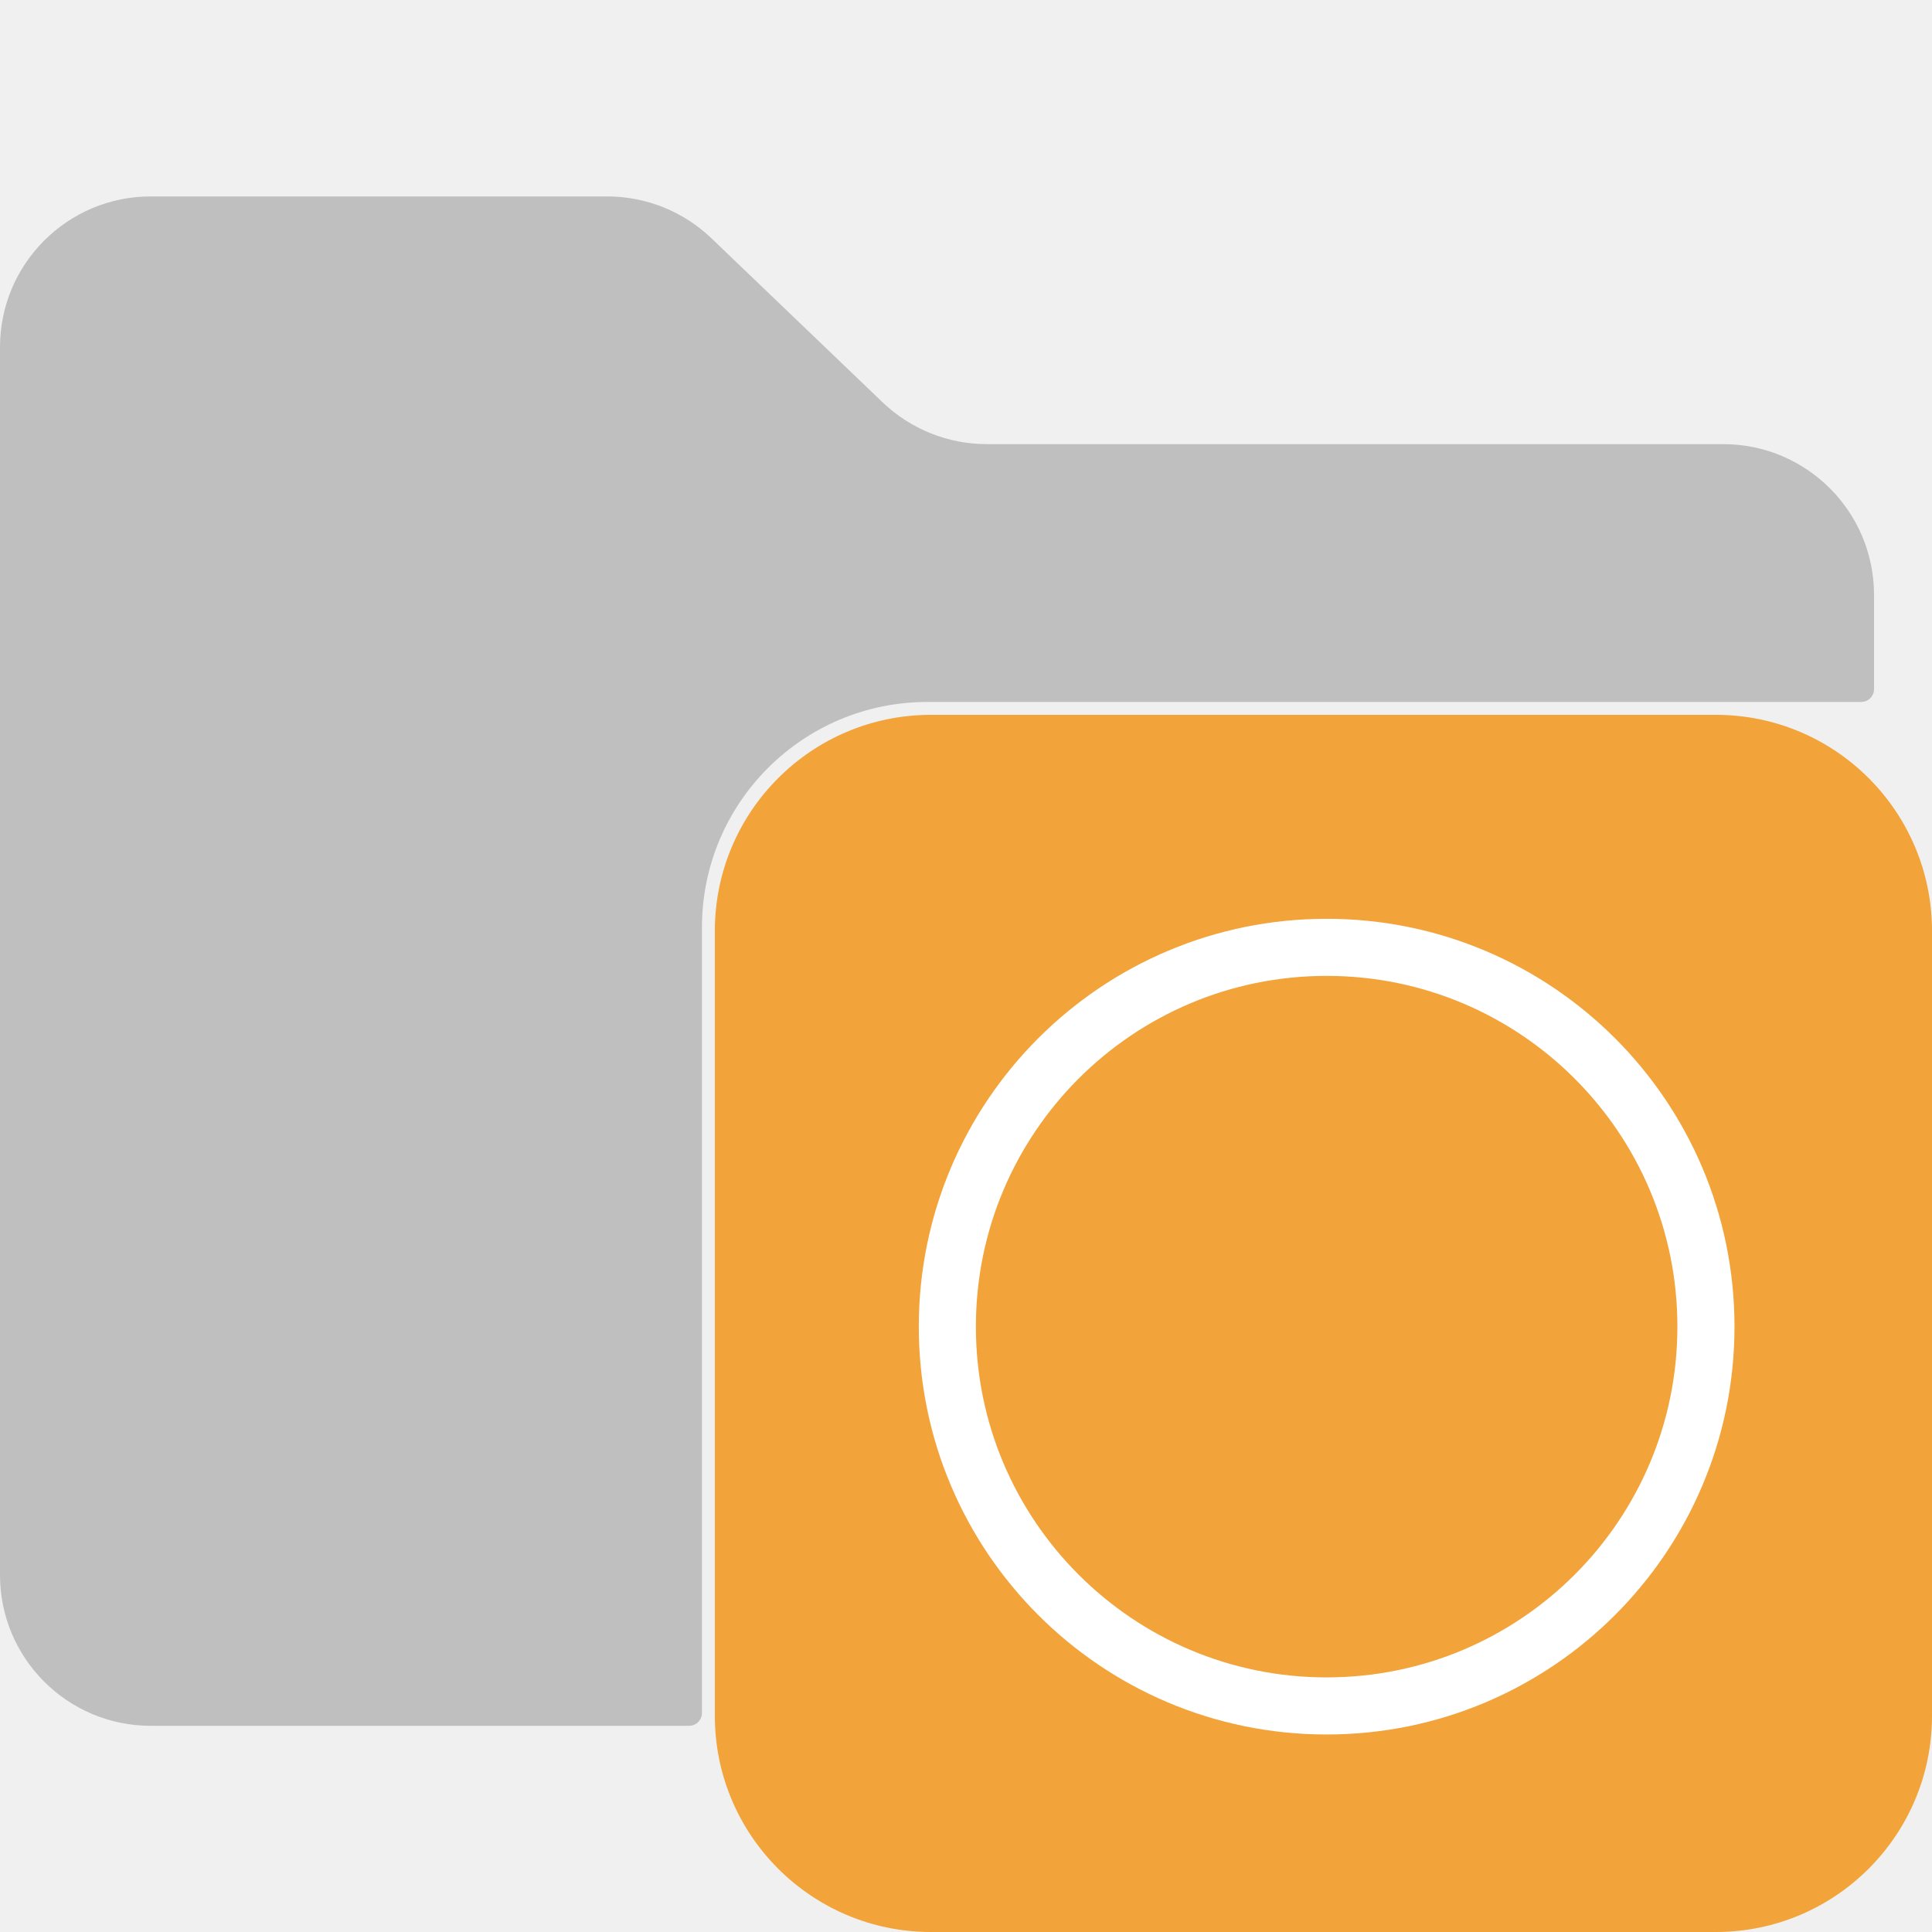
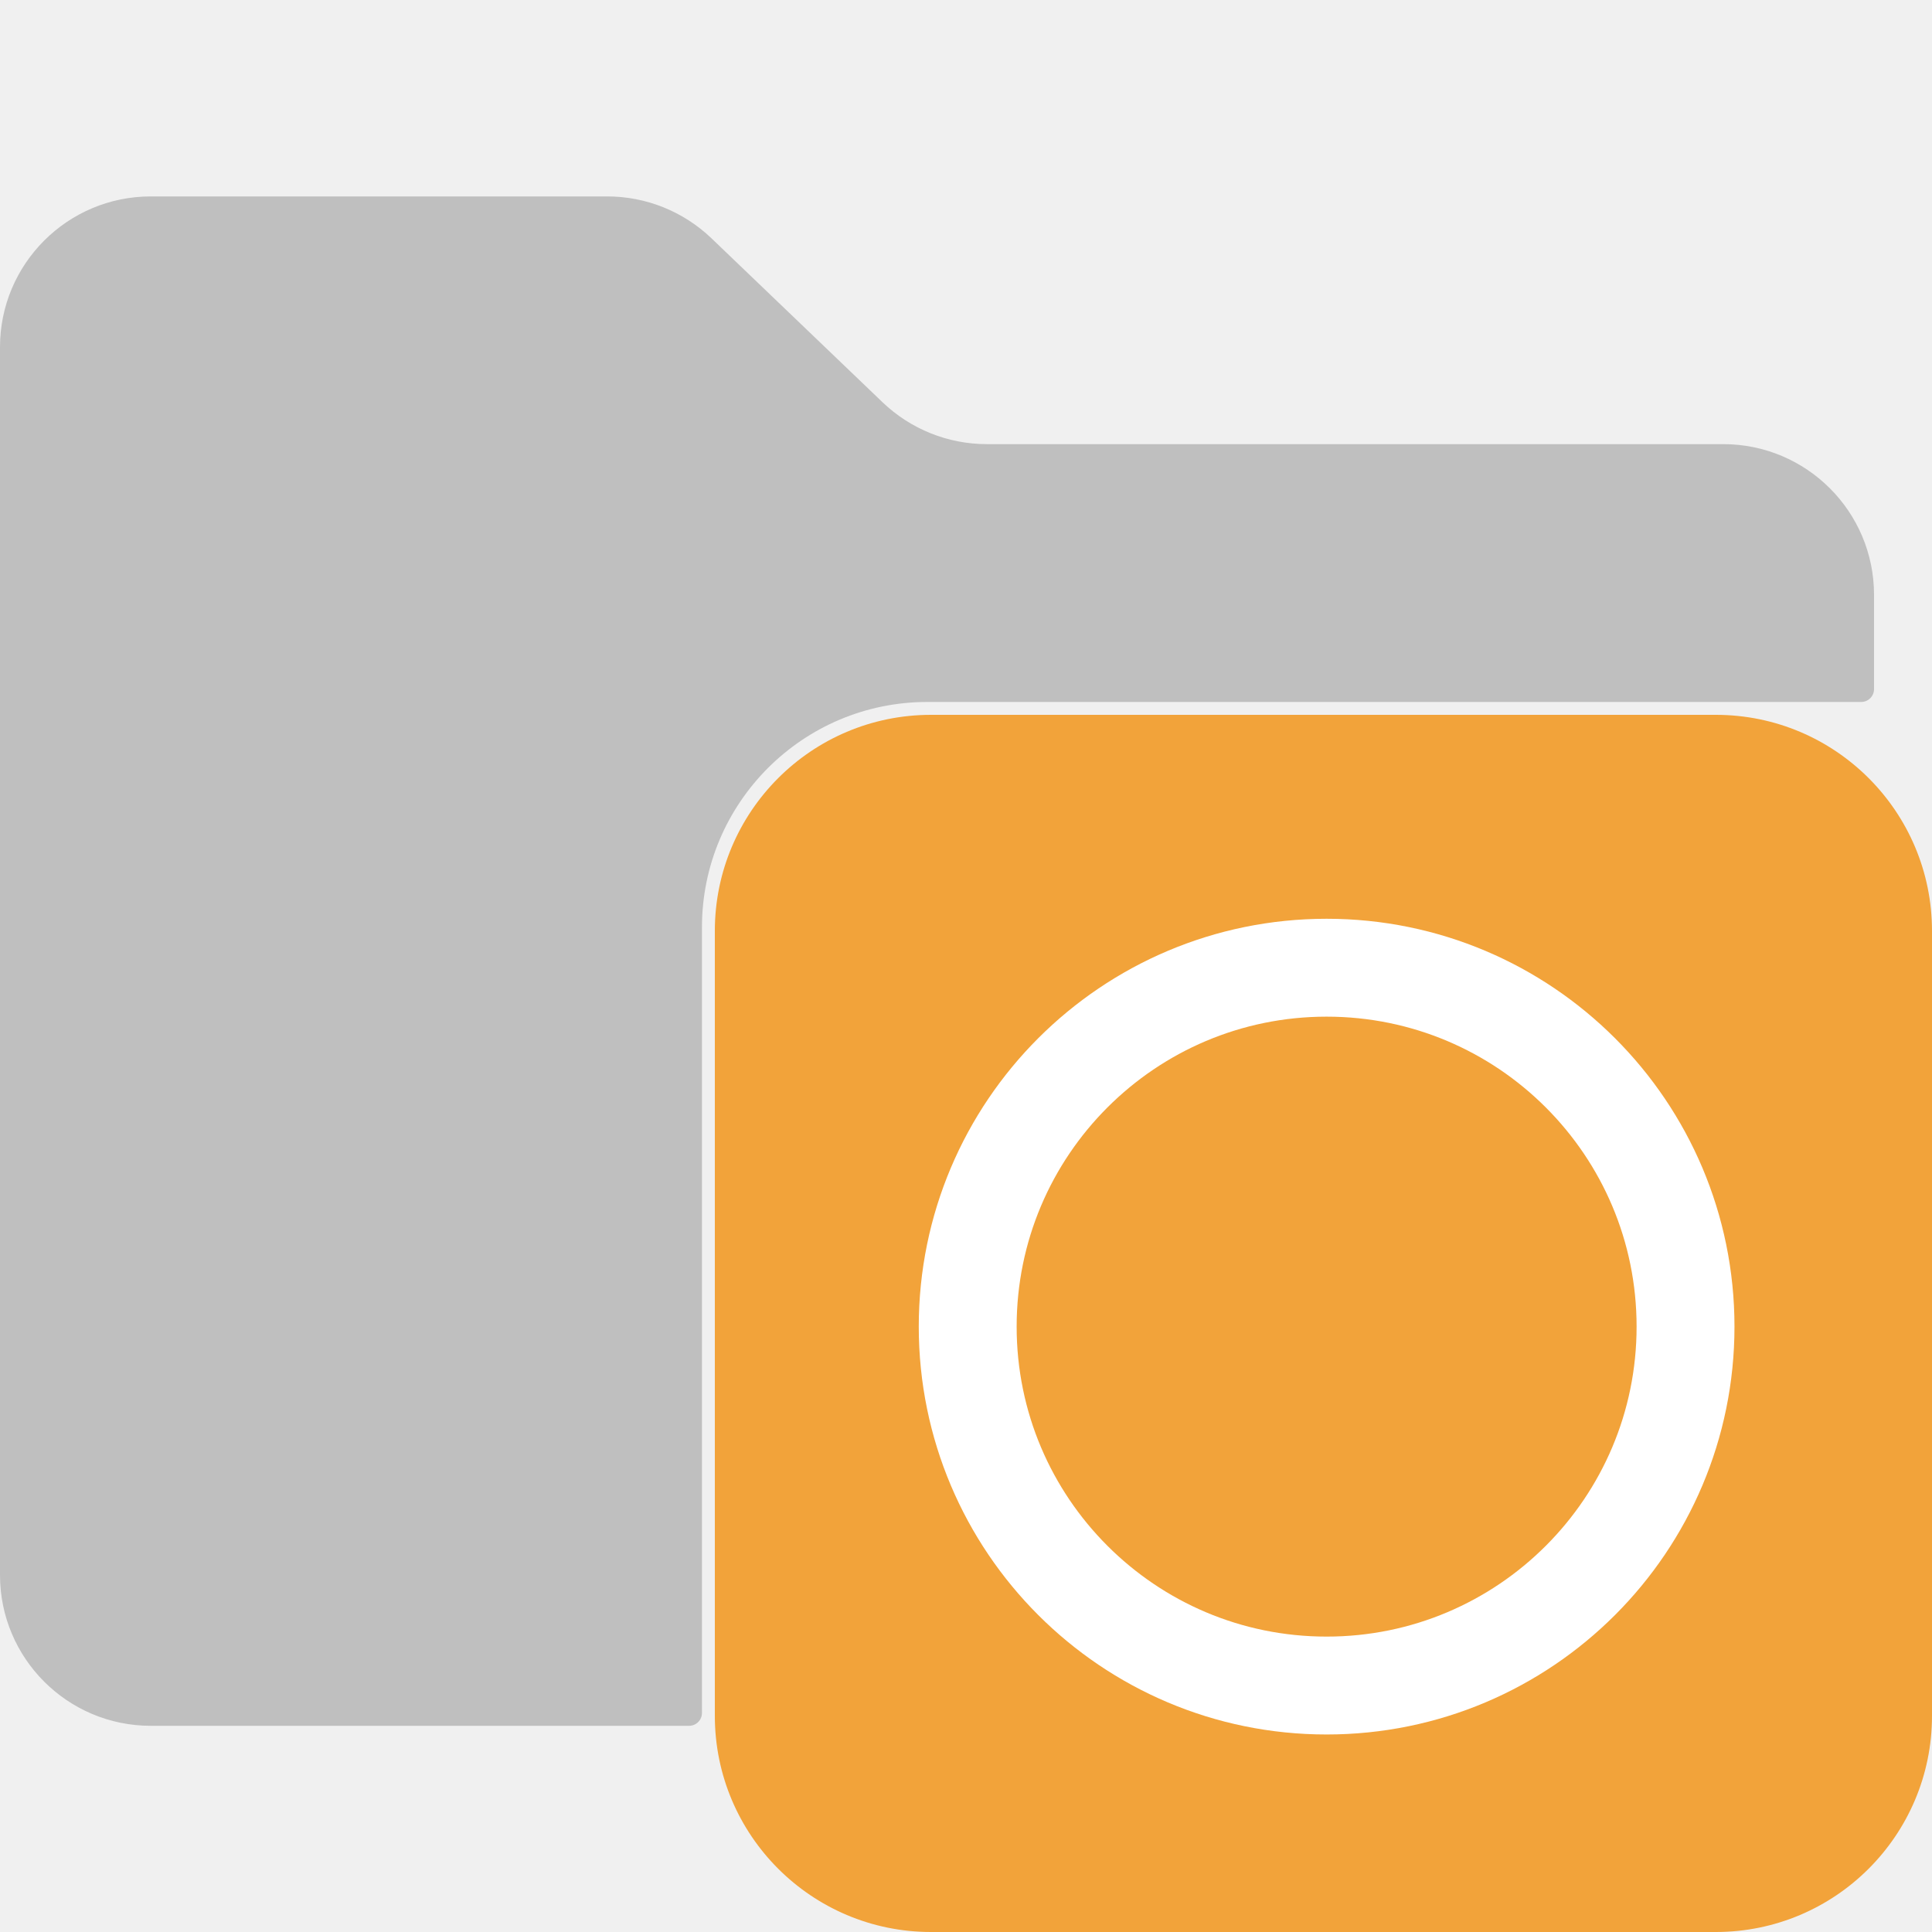
<svg xmlns="http://www.w3.org/2000/svg" width="300" height="300" viewBox="0 0 300 300" fill="none">
  <path d="M0 53.914C0 40.983 10.483 30.5 23.414 30.5H94.282C100.319 30.5 106.123 32.832 110.482 37.009L137.035 62.456C141.394 66.633 147.198 68.966 153.235 68.966H267.586C280.517 68.966 291 79.448 291 92.379V107C291 108.105 290.105 109 289 109H144C124.67 109 109 124.67 109 144V265.983C109 267.087 108.105 267.983 107 267.983H23.414C10.483 267.983 0 257.5 0 244.569V53.914Z" fill="#BFBFBF" />
  <g clip-path="url(#clip0_4082_474)">
    <path d="M111 112.267C111 111.567 111.567 111 112.267 111H300.995V300.995H111V112.267Z" fill="#F2A33A" />
-     <circle cx="206" cy="206" r="58.898" stroke="white" stroke-width="8.866" />
+     <circle cx="205.997" cy="205.998" r="55.732" stroke="white" stroke-width="15.2" />
  </g>
  <defs>
    <clipPath id="clip0_4082_474">
      <rect x="111" y="111" width="189" height="189" rx="33.566" fill="white" />
    </clipPath>
  </defs>
</svg>
